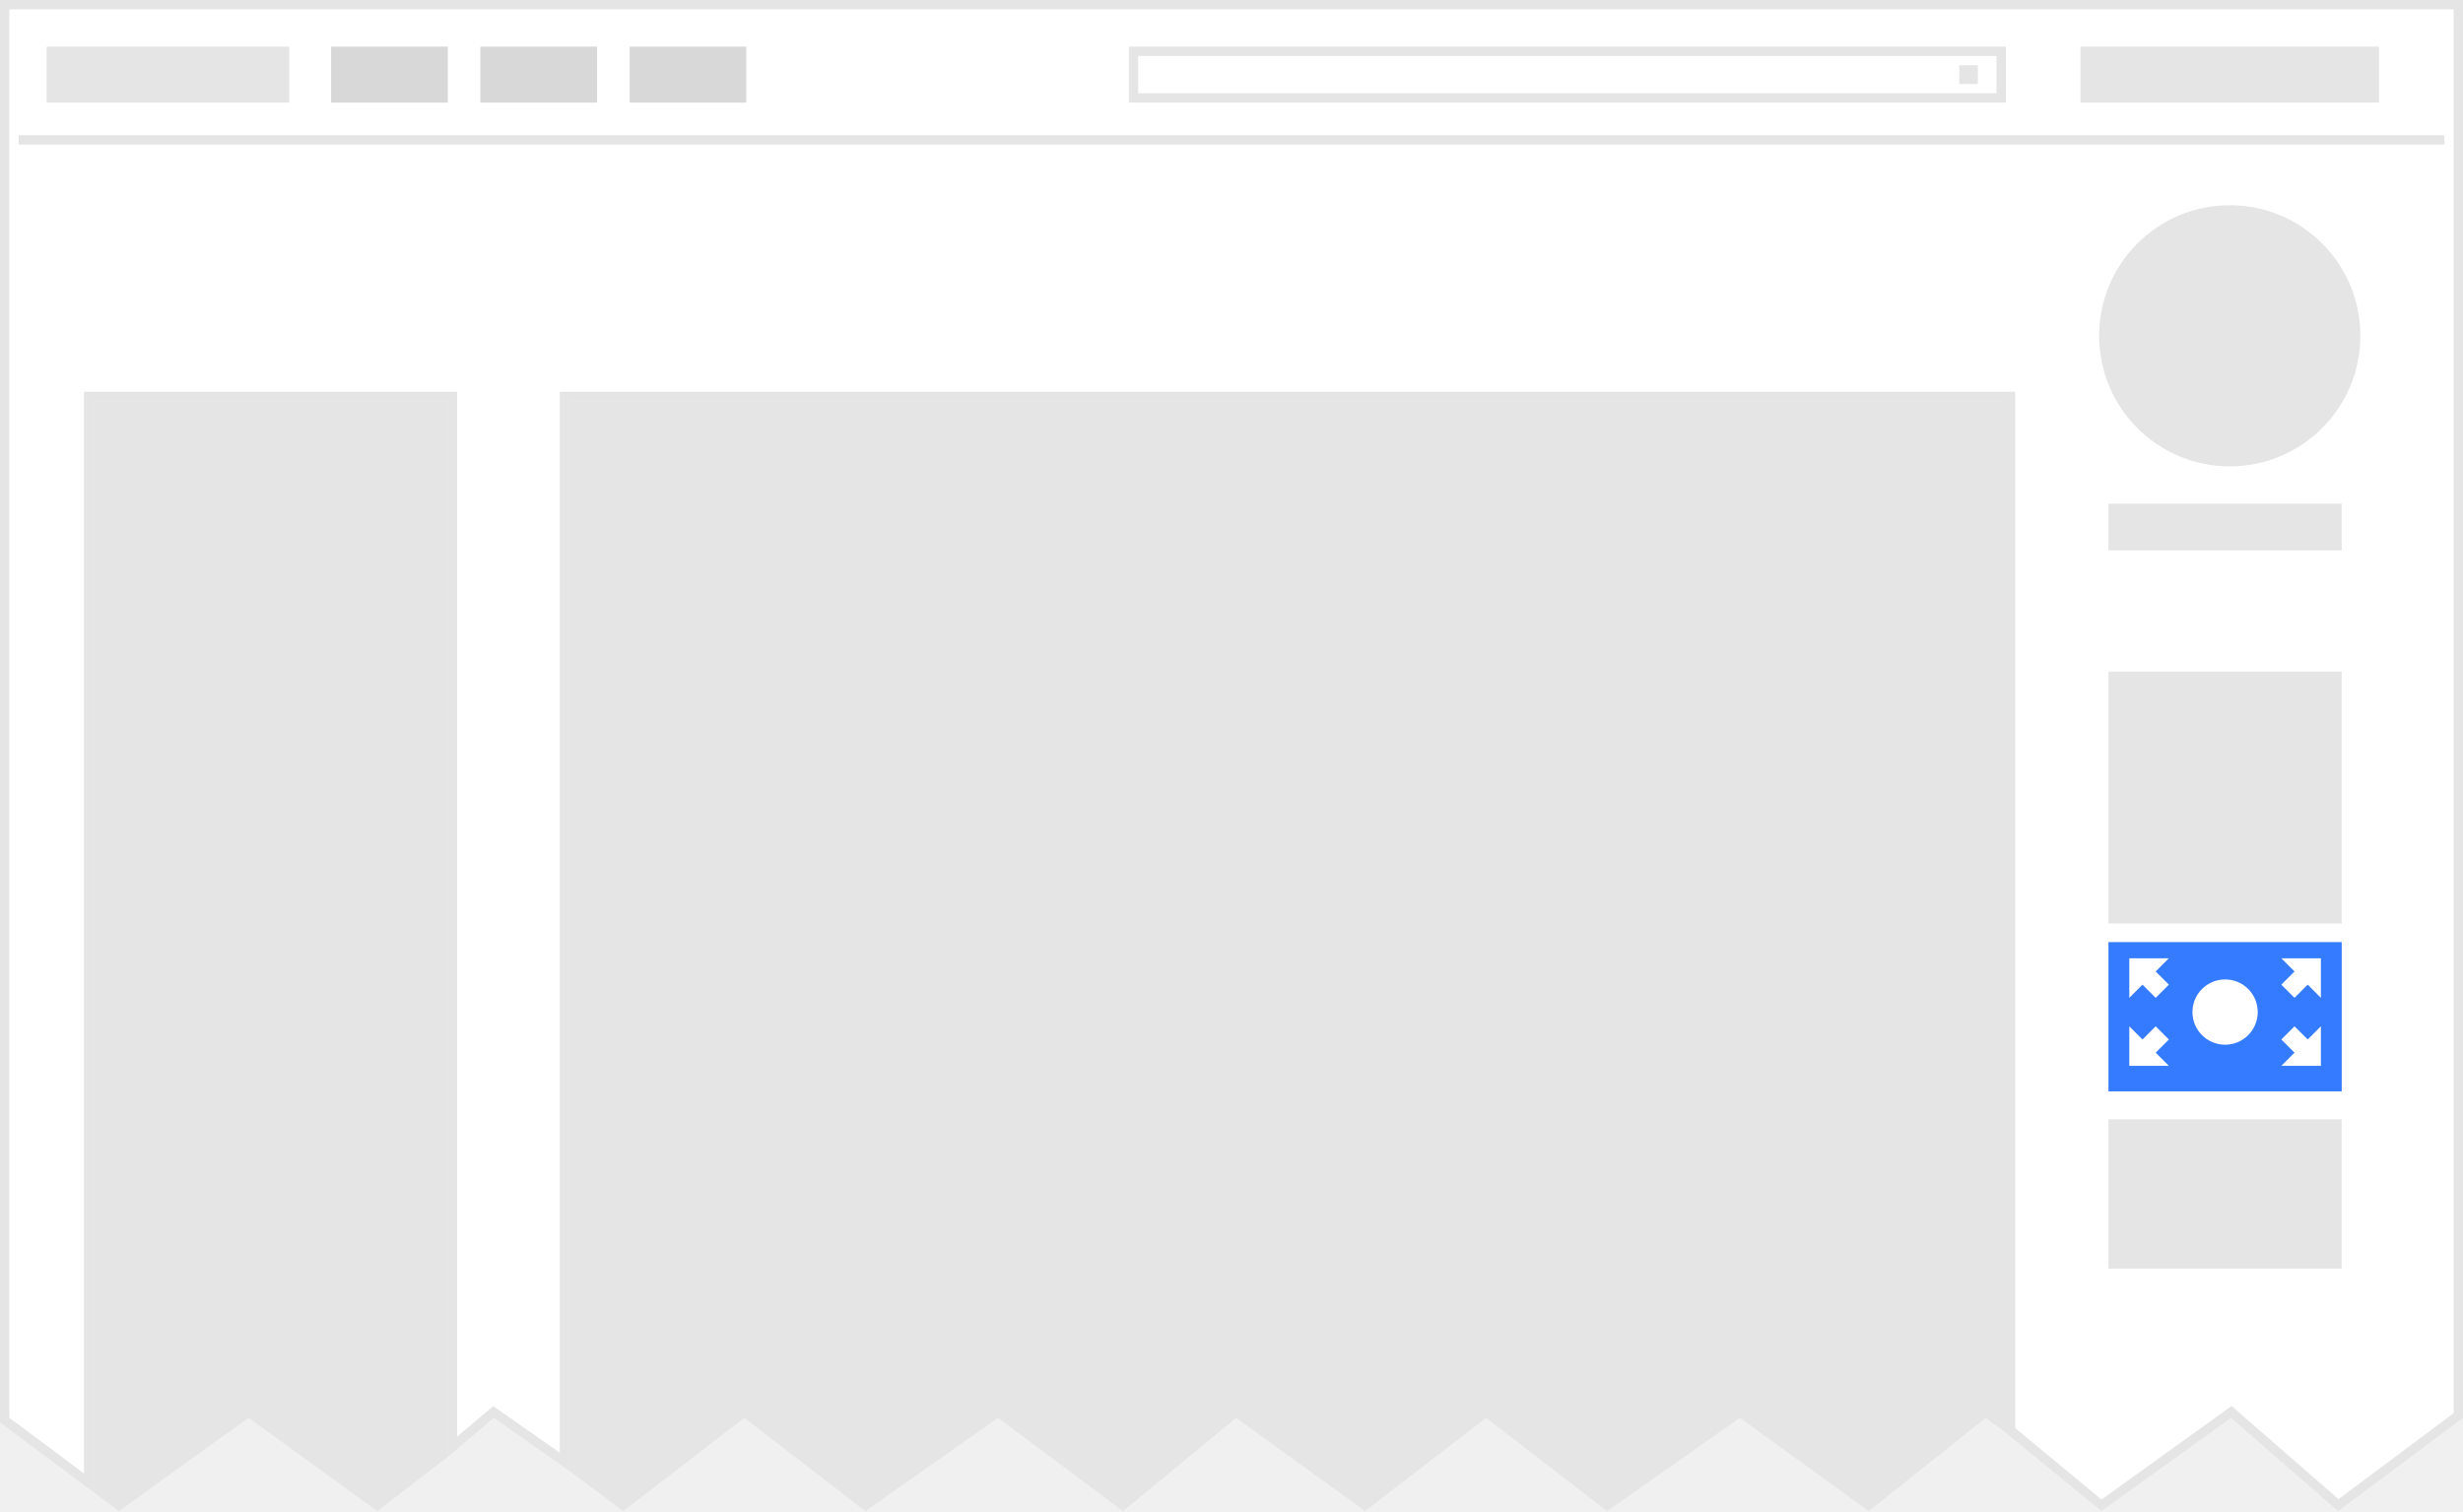
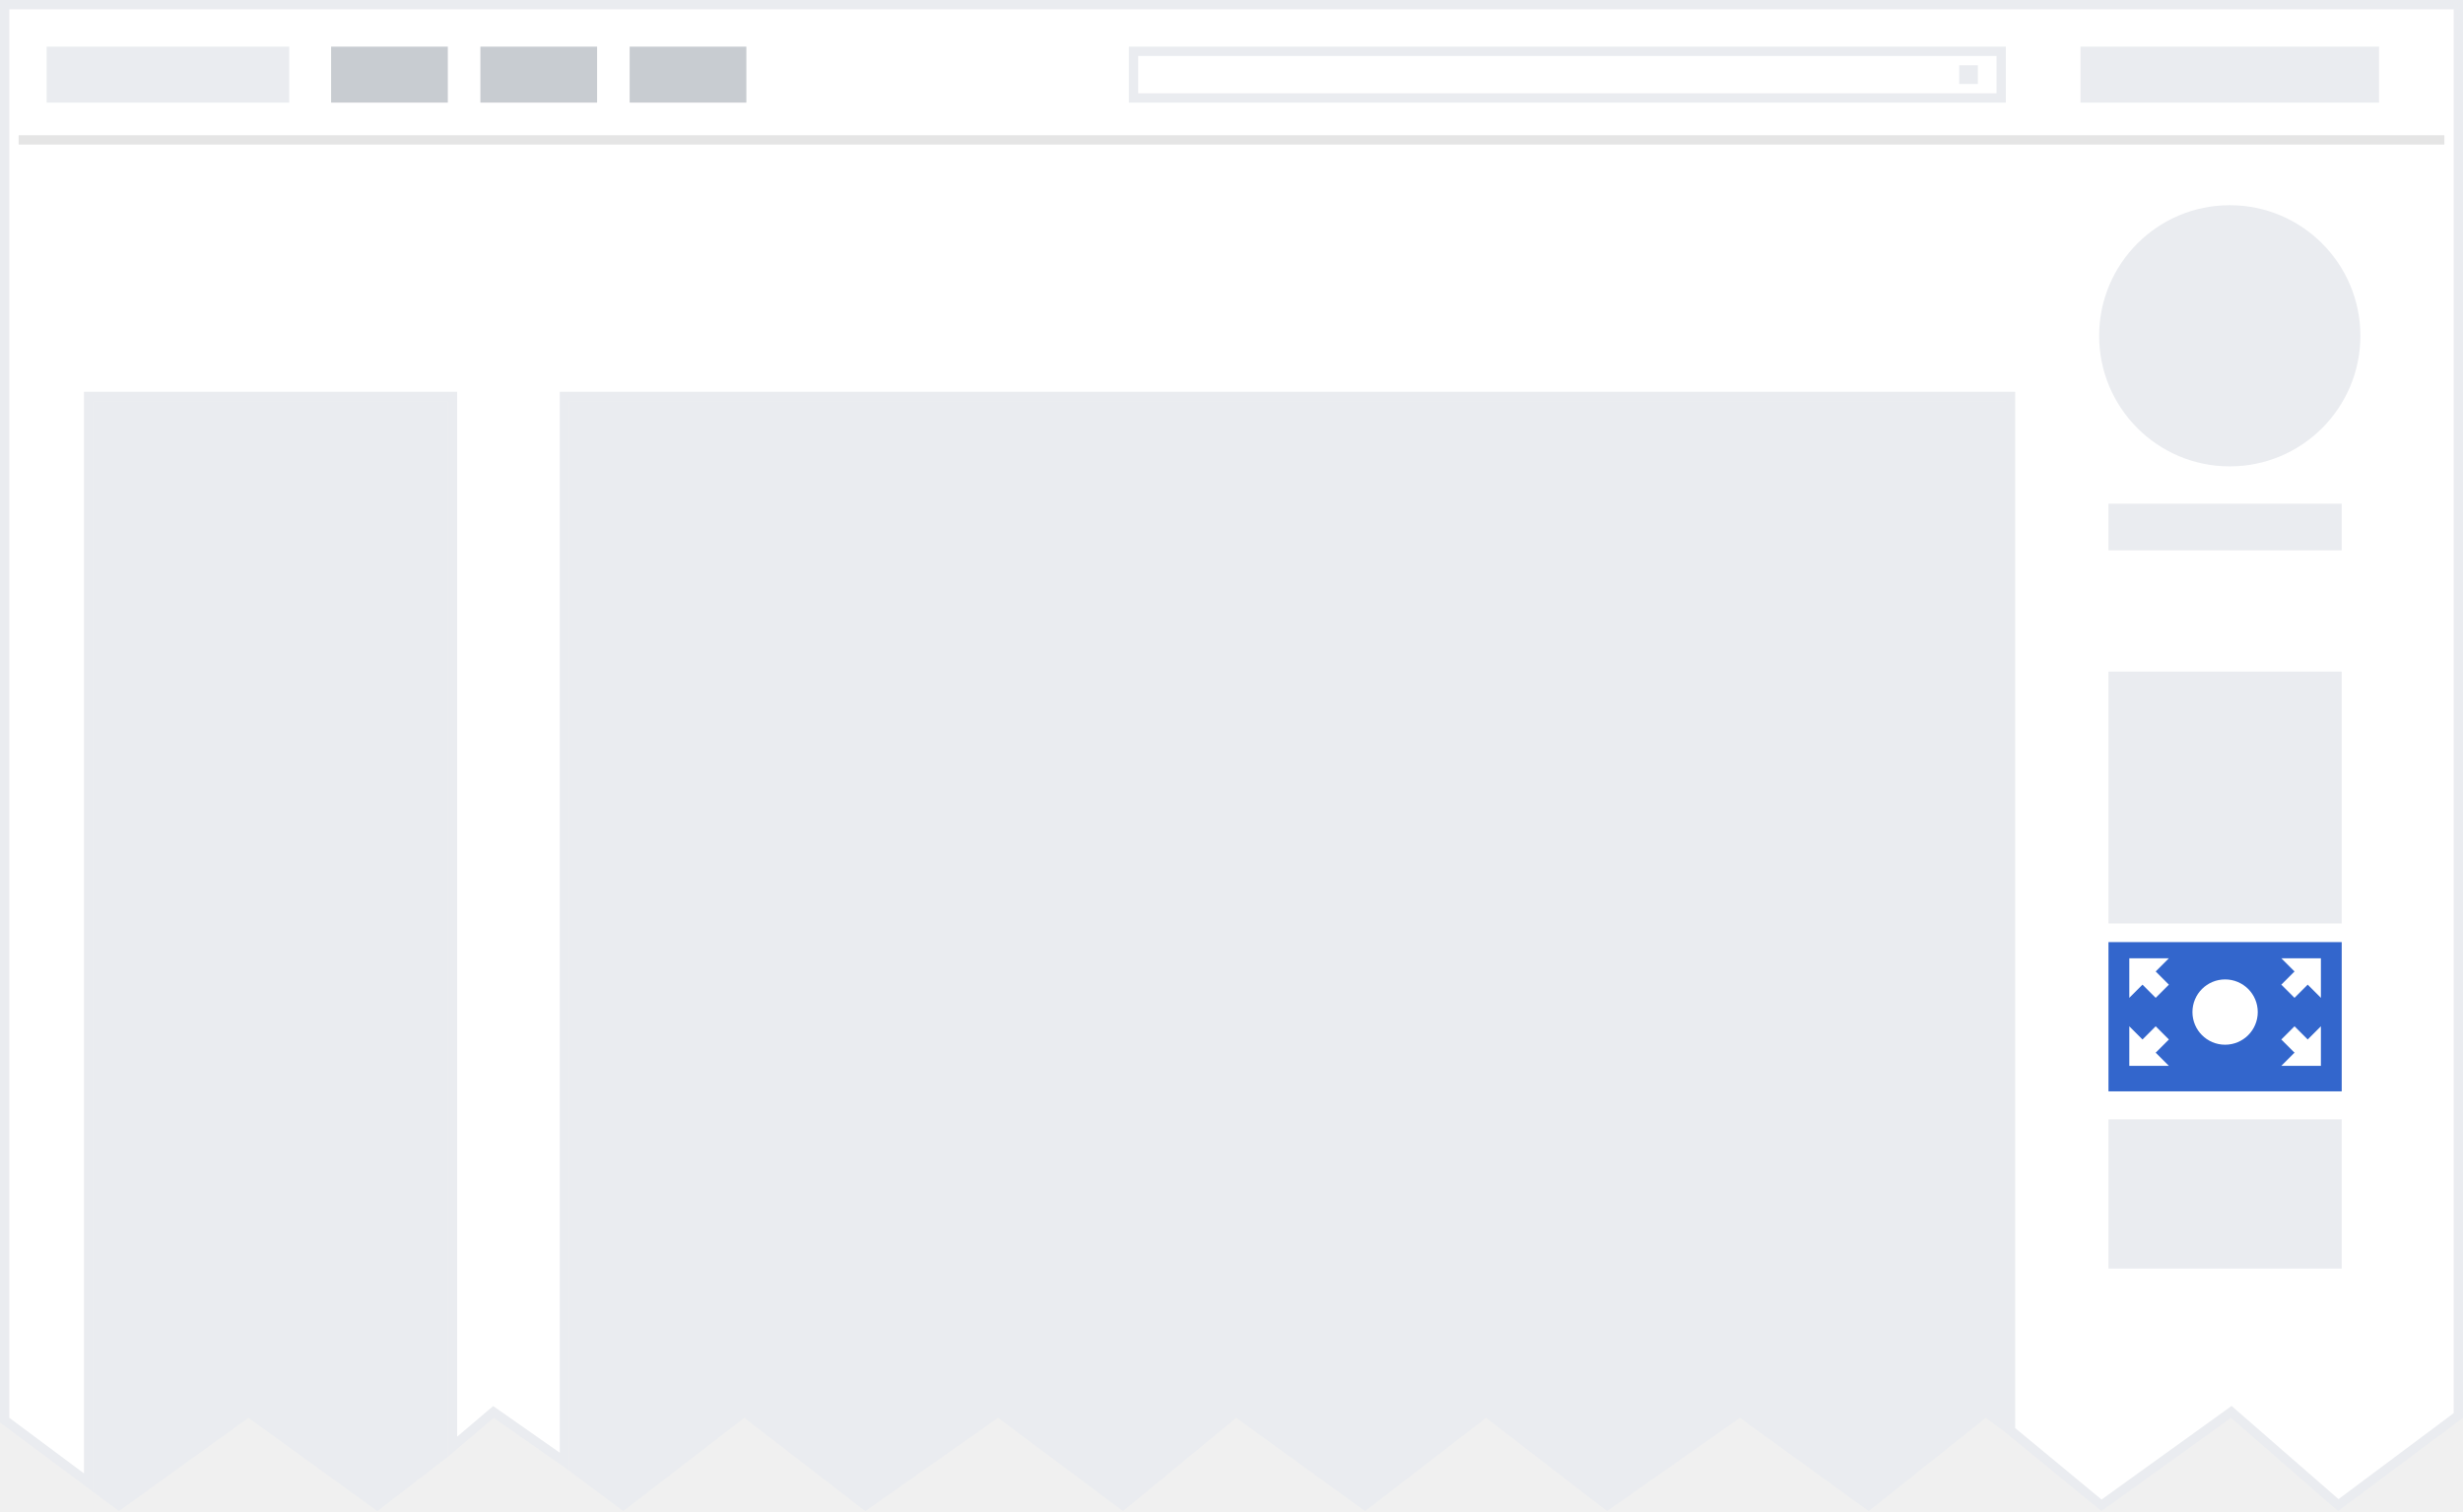
<svg xmlns="http://www.w3.org/2000/svg" version="1.1" width="264" height="162" viewBox="0 0 264 162">
  <g transform="matrix(-1,0,0,1,264,0)" style="fill:none;stroke:none">
    <g>
      <path d="M 24.833 151.362 13.366 161.357 0.5 151.749 0.5 0.5 l 263 0 0 151.749 -9 6.705 0 -116.454 -39 0 0 112.6 -4.393 -3.731 -7.607 5.33 0 -114.199 -155 0 0 110.849 -9.751 8.031 -13.916 -10.018 z" style="fill:#ffffff" />
-       <path d="m 263 1 0 150.998 -8 5.96 0 -114.958 0 -1 -1 0 -38 0 -1 0 0 1 0 111.019 -3.274 -2.779 -0.589 -0.499 -0.633 0.44 L 204 155.738 204 43 l 0 -1 -1 0 -154 0 -1 0 0 1 0 110.099 -9.257 7.661 -13.295 -9.569 -0.644 -0.465 -0.598 0.521 -10.864 9.47 L 1 151.499 1 1 263 1 263 1 z M 264 0 0 0 0 152 13.391 162 24.864 152 38.755 162 49 153.6 49 43 l 154 0 0 114.66 8.078 -5.66 4.922 4.18 0 -113.18 38 0 0 116.95 10 -7.45 0 -152.5 0 0 0 0 0 0 z" style="fill:#e5e5e5" />
+       <path d="m 263 1 0 150.998 -8 5.96 0 -114.958 0 -1 -1 0 -38 0 -1 0 0 1 0 111.019 -3.274 -2.779 -0.589 -0.499 -0.633 0.44 L 204 155.738 204 43 l 0 -1 -1 0 -154 0 -1 0 0 1 0 110.099 -9.257 7.661 -13.295 -9.569 -0.644 -0.465 -0.598 0.521 -10.864 9.47 L 1 151.499 1 1 263 1 263 1 z M 264 0 0 0 0 152 13.391 162 24.864 152 38.755 162 49 153.6 49 43 l 154 0 0 114.66 8.078 -5.66 4.922 4.18 0 -113.18 38 0 0 116.95 10 -7.45 0 -152.5 0 0 0 0 0 0 z" style="fill:#eaecf0" />
    </g>
-     <path d="M 203 157.66 203 43 49 43 l 0 110.6 2.145 -1.6 12.555 10 13.809 -10 14.229 10 12.972 -10 12.973 10 13.811 -10 12.136 10 13.391 -10 14.229 10 12.972 -10 12.974 10 5.804 -4.34 0 0 0 0 0 0 z" style="fill:#e5e5e5" />
-     <path d="m 11 36 c 0 -7.732 6.268 -14 14 -14 7.732 0 14 6.268 14 14 0 7.732 -6.268 14 -14 14 -7.732 0 -14 -6.268 -14 -14 0 0 0 7.732 0 0 l 0 0 0 0 z" style="fill:#e5e5e5" />
-     <path d="M 254 159.95 254 43 l -38 0 0 113.18 7.551 5.82 13.811 -10 13.891 10 2.747 -2.05 0 0 0 0 0 0 z" style="fill:#e5e5e5" />
-     <path d="m 38 99 0 -27 -25 0 0 27 25 0 0 0 0 0 0 0 z" style="fill:#e5e5e5" />
-     <path d="m 38 136 0 -16 -25 0 0 16 25 0 0 0 0 0 0 0 z" style="fill:#e5e5e5" />
-     <path d="m 38 117 0 -16 -25 0 0 16 25 0 0 0 0 0 0 0 z" style="fill:#347bff" />
-     <path d="m 233 5 26 0 0 6 -26 0 0 -6 0 0 0 0 0 0 z" style="fill:#e5e5e5" />
-     <path d="m 142 6 0 4 -92 0 0 -4 92 0 0 0 z m 1 -1 -94 0 0 6 94 0 0 -6 0 0 0 0 0 0 z" style="fill:#e5e5e5" />
-     <rect width="32" height="6" x="9" y="5" style="fill:#e5e5e5" />
-     <path d="m 2 15 260 0" style="fill:#e5e5e5;stroke:#e5e5e5" />
-     <rect width="2" height="2" x="52" y="7" style="fill:#e5e5e5" />
-     <path d="m 38 59 0 -5 -25 0 0 5 25 0 0 0 0 0 0 0 z" style="fill:#e5e5e5" />
-     <path d="m 228.51 5 0 6 -12.51 0 0 -6 12.51 0 z" style="fill:#d8d8d8" />
-     <path d="m 212.51 5 0 6 -12.51 0 0 -6 12.51 0 z" style="fill:#d8d8d8" />
-     <path d="m 196.51 5 0 6 -12.51 0 0 -6 12.51 0 z" style="fill:#d8d8d8" />
+     <path d="M 203 157.66 203 43 49 43 l 0 110.6 2.145 -1.6 12.555 10 13.809 -10 14.229 10 12.972 -10 12.973 10 13.811 -10 12.136 10 13.391 -10 14.229 10 12.972 -10 12.974 10 5.804 -4.34 0 0 0 0 0 0 z" style="fill:#eaecf0" />
+     <path d="m 11 36 c 0 -7.732 6.268 -14 14 -14 7.732 0 14 6.268 14 14 0 7.732 -6.268 14 -14 14 -7.732 0 -14 -6.268 -14 -14 0 0 0 7.732 0 0 l 0 0 0 0 z" style="fill:#eaecf0" />
+     <path d="M 254 159.95 254 43 l -38 0 0 113.18 7.551 5.82 13.811 -10 13.891 10 2.747 -2.05 0 0 0 0 0 0 z" style="fill:#eaecf0" />
+     <path d="m 38 99 0 -27 -25 0 0 27 25 0 0 0 0 0 0 0 z" style="fill:#eaecf0" />
+     <path d="m 38 136 0 -16 -25 0 0 16 25 0 0 0 0 0 0 0 z" style="fill:#eaecf0" />
+     <path d="m 38 117 0 -16 -25 0 0 16 25 0 0 0 0 0 0 0 z" style="fill:#36c" />
+     <path d="m 233 5 26 0 0 6 -26 0 0 -6 0 0 0 0 0 0 z" style="fill:#eaecf0" />
+     <path d="m 142 6 0 4 -92 0 0 -4 92 0 0 0 z m 1 -1 -94 0 0 6 94 0 0 -6 0 0 0 0 0 0 z" style="fill:#eaecf0" />
+     <rect width="32" height="6" x="9" y="5" style="fill:#eaecf0" />
+     <path d="m 2 15 260 0" style="fill:#eaecf0;stroke:#e5e5e5" />
+     <rect width="2" height="2" x="52" y="7" style="fill:#eaecf0" />
+     <path d="m 38 59 0 -5 -25 0 0 5 25 0 0 0 0 0 0 0 z" style="fill:#eaecf0" />
+     <path d="m 228.51 5 0 6 -12.51 0 0 -6 12.51 0 z" style="fill:#c8ccd1" />
+     <path d="m 212.51 5 0 6 -12.51 0 0 -6 12.51 0 z" style="fill:#c8ccd1" />
+     <path d="m 196.51 5 0 6 -12.51 0 0 -6 12.51 0 z" style="fill:#c8ccd1" />
    <g transform="matrix(0.7071068,0.7071068,-0.7071068,0.7071068,33.64645,100.6109)" style="fill:#ffffff">
      <polygon points="0,3 3,0 6,3" />
      <rect width="2" height="2.5" x="2" y="2.5" />
    </g>
    <g transform="matrix(-0.7071068,0.7071068,-0.7071068,-0.7071068,37.88909,112.1465)" style="fill:#ffffff">
      <polygon points="0,3 3,0 6,3" />
      <rect width="2" height="2.5" x="2" y="2.5" />
    </g>
    <g transform="matrix(-0.7071068,-0.7071068,0.7071068,-0.7071068,17.35355,116.3891)" style="fill:#ffffff">
      <polygon points="0,3 3,0 6,3" />
      <rect width="2" height="2.5" x="2" y="2.5" />
    </g>
    <g transform="matrix(0.7071068,-0.7071068,0.7071068,0.7071068,13.11091,104.8535)" style="fill:#ffffff">
      <polygon points="0,3 3,0 6,3" />
      <rect width="2" height="2.5" x="2" y="2.5" />
    </g>
    <circle cx="25.5" cy="108.5" r="3.5" style="fill:#ffffff" />
  </g>
</svg>
